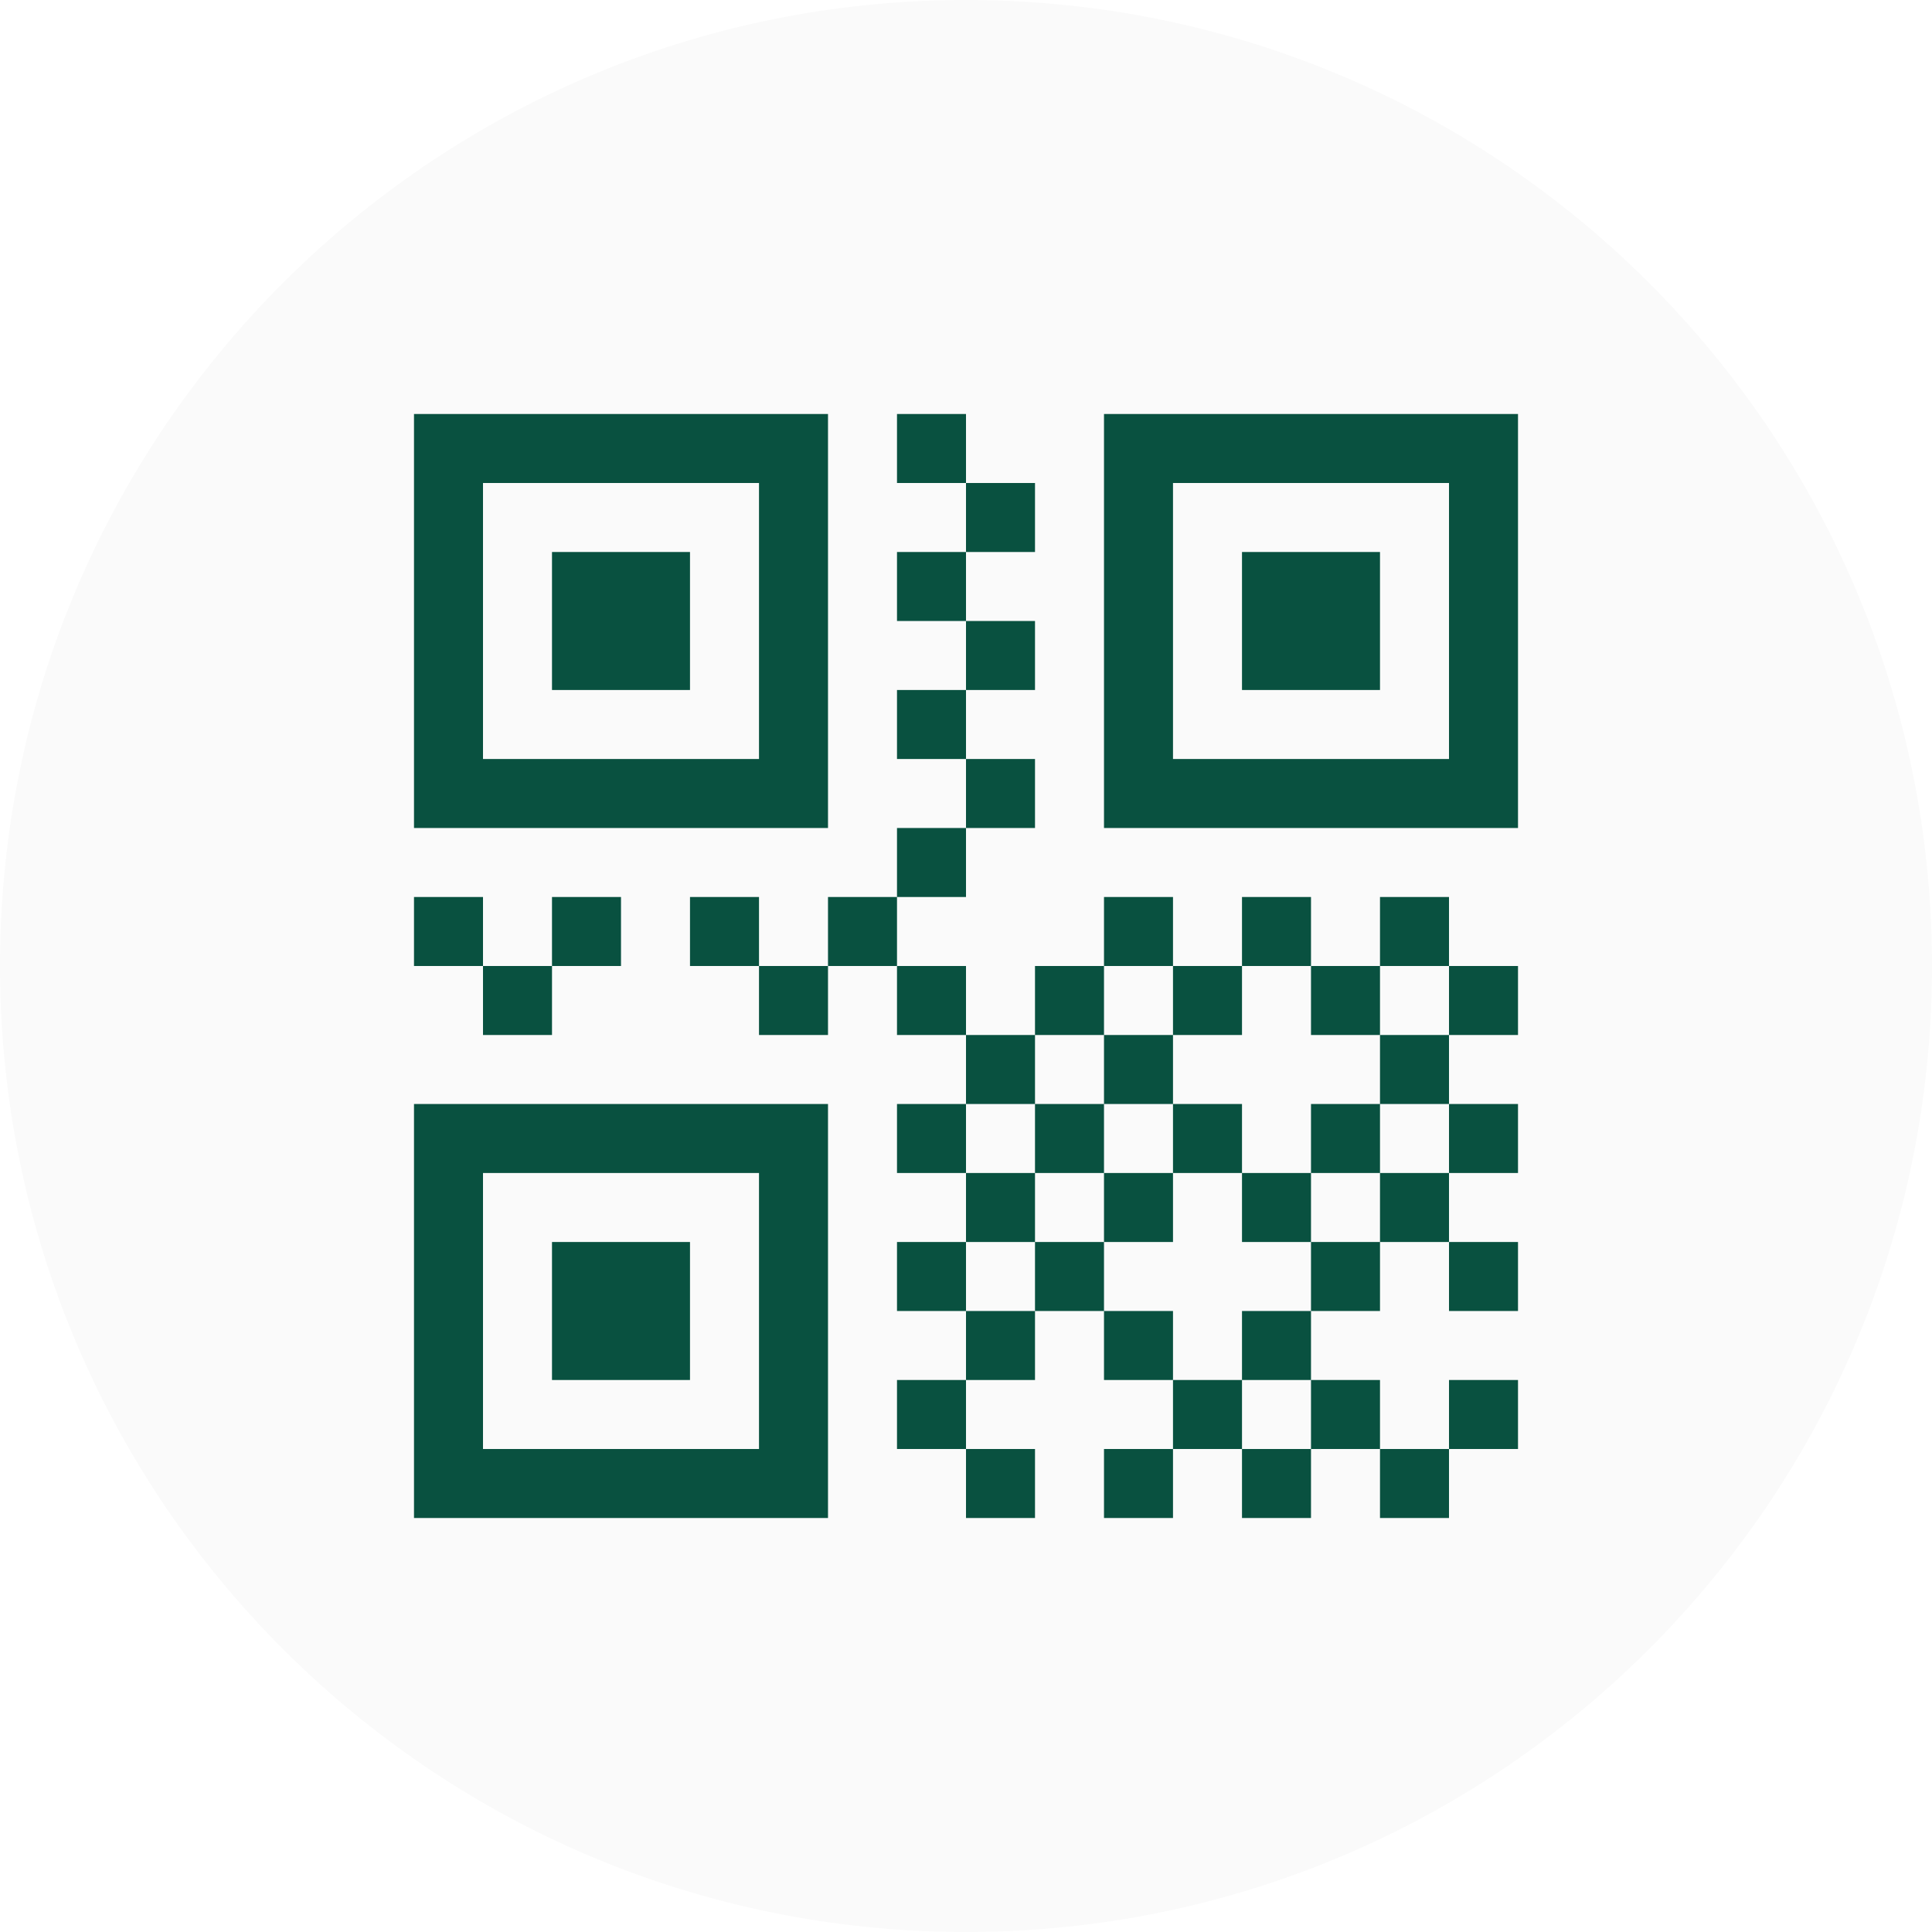
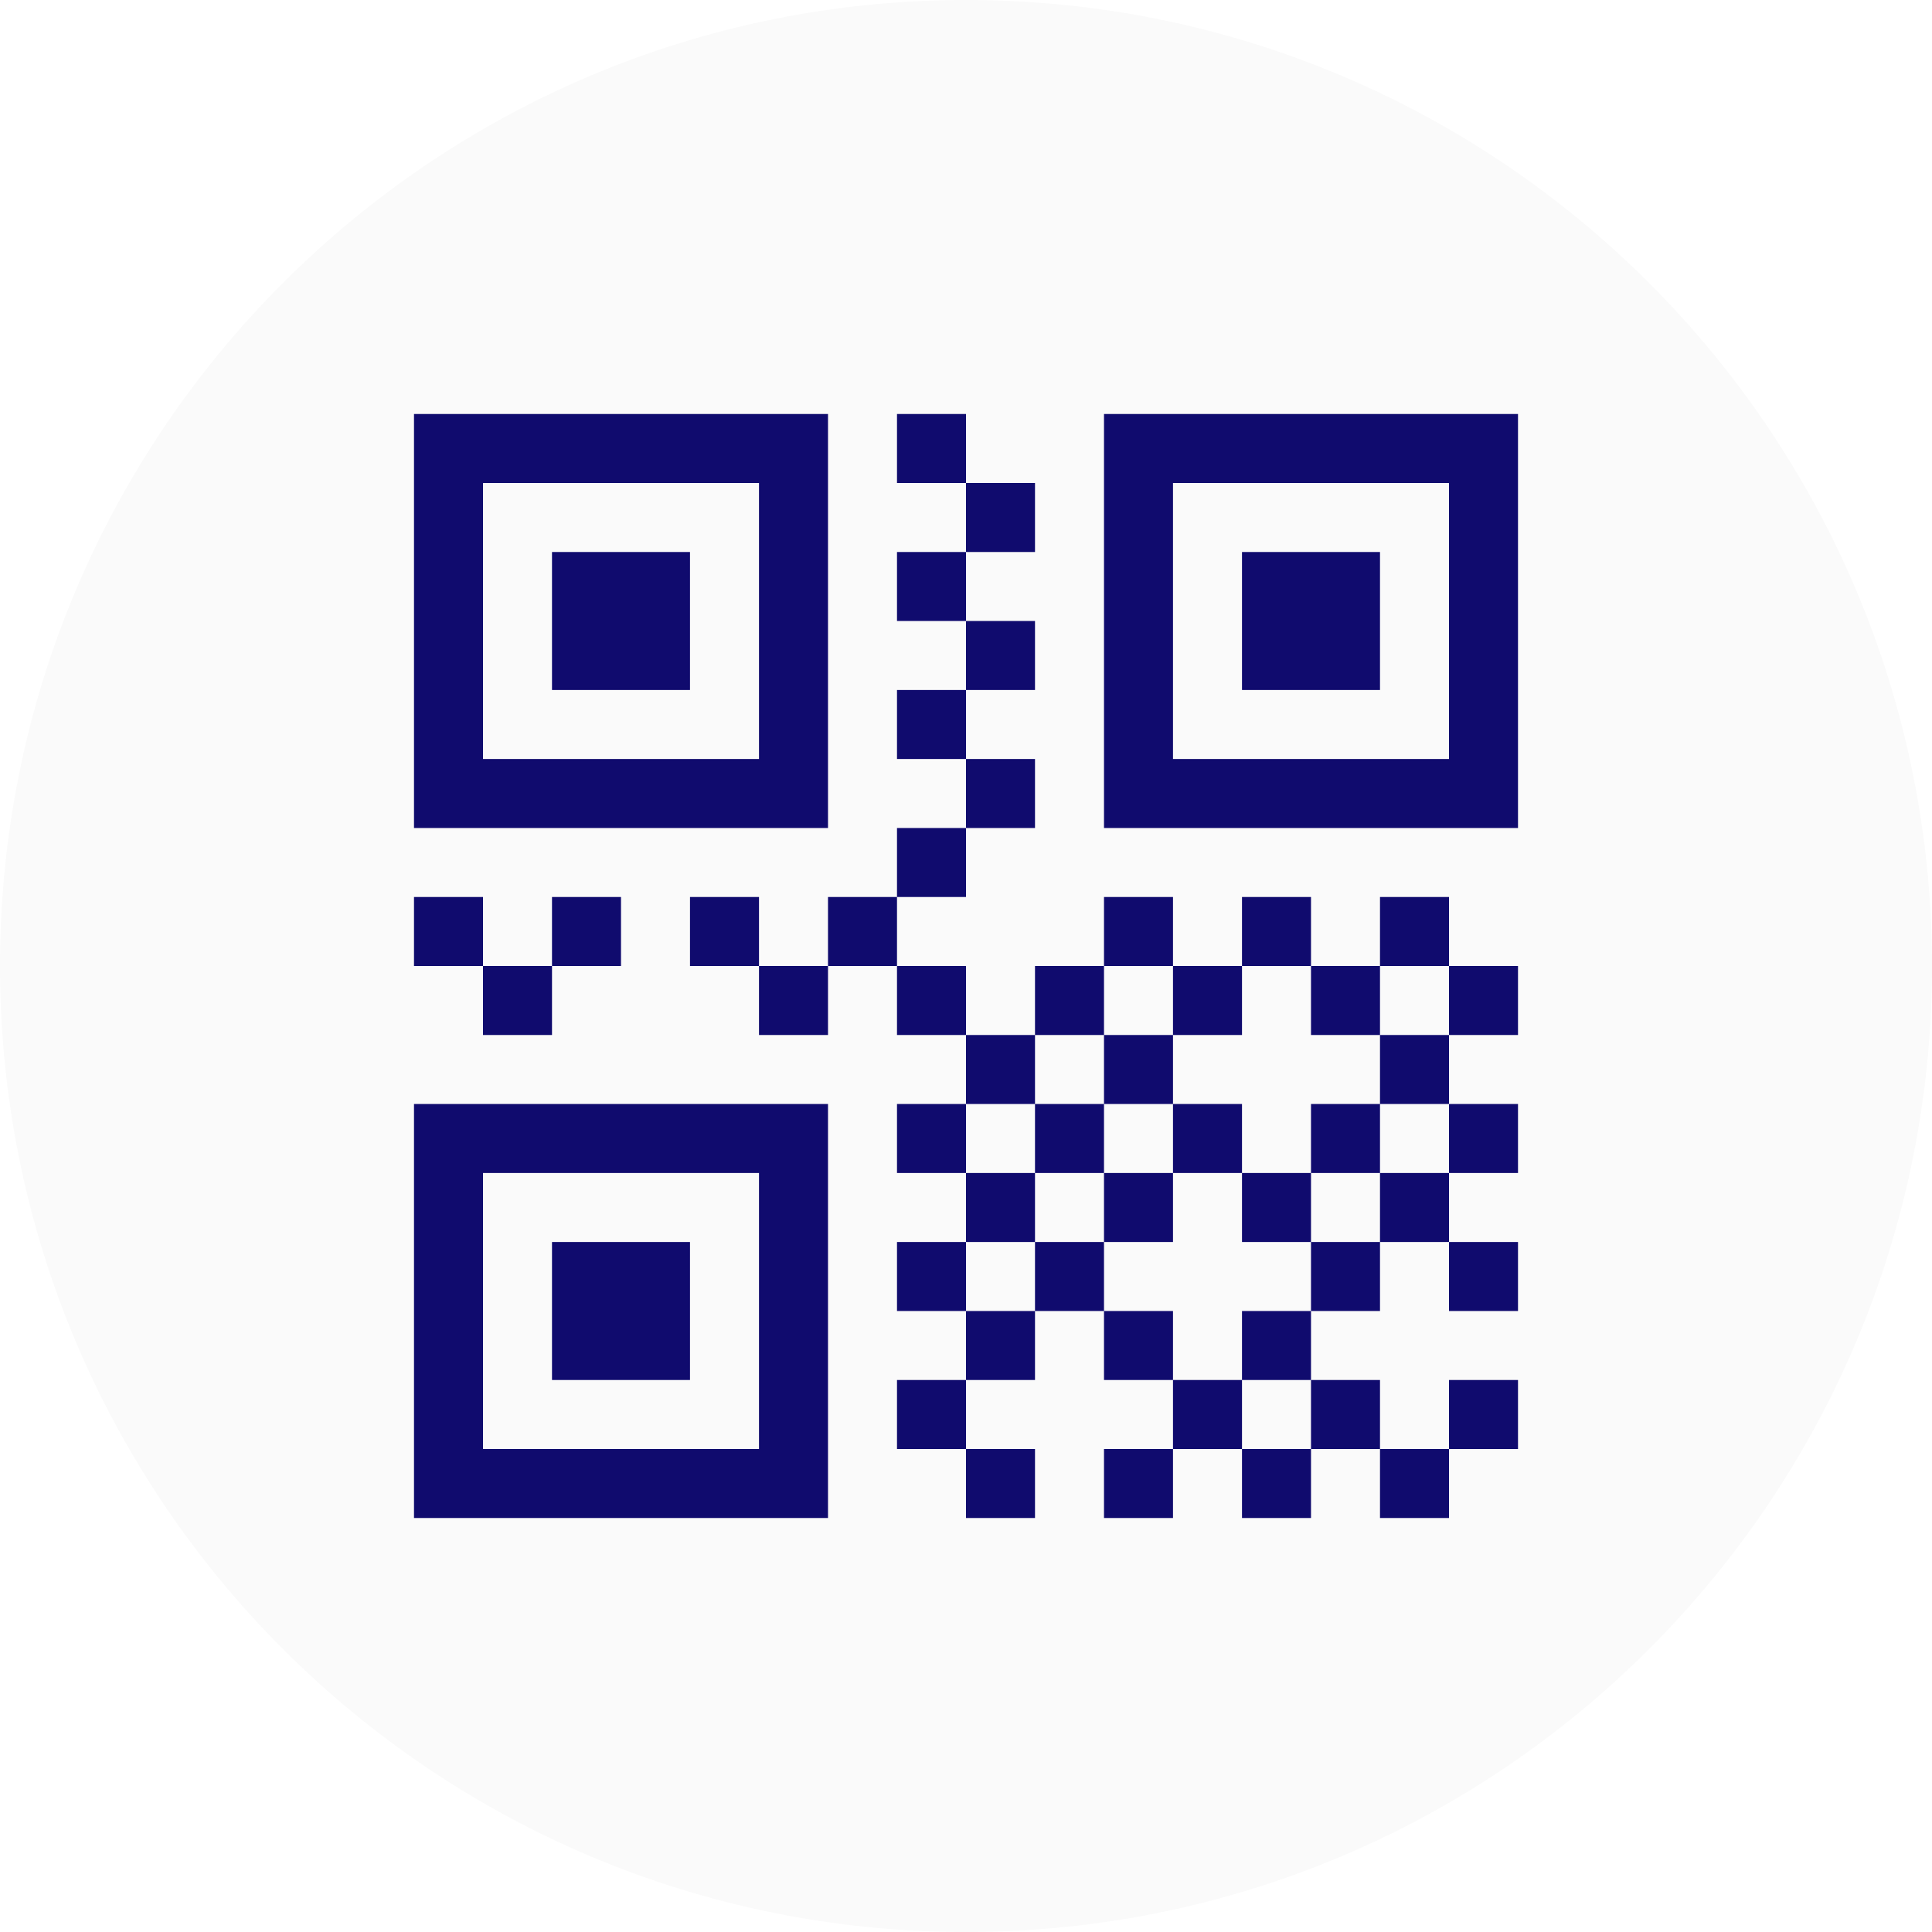
<svg xmlns="http://www.w3.org/2000/svg" width="42" height="42" viewBox="0 0 42 42" fill="none">
  <rect width="42" height="42" rx="21" fill="#FAFAFA" />
-   <path d="M16.5 10.5H10.5V16.5H16.5V10.5ZM18 9V18H9V9H18ZM12 12H15V15H12V12ZM31.5 10.5H25.5V16.5H31.5V10.5ZM33 9V18H24V9H33ZM27 12H30V15H27V12ZM16.5 25.5H10.5V31.5H16.5V25.5ZM18 24V33H9V24H18ZM12 27H15V30H12V27ZM19.5 9H21V10.5H19.5V9ZM21 10.5H22.5V12H21V10.5ZM19.5 12H21V13.5H19.5V12ZM21 13.5H22.5V15H21V13.5ZM19.5 15H21V16.5H19.5V15ZM21 16.5H22.5V18H21V16.5ZM19.5 18H21V19.5H19.5V18ZM19.5 21H21V22.5H19.5V21ZM21 22.5H22.5V24H21V22.5ZM19.5 24H21V25.5H19.5V24ZM21 25.5H22.5V27H21V25.5ZM19.5 27H21V28.5H19.5V27ZM21 28.5H22.5V30H21V28.5ZM19.5 30H21V31.5H19.5V30ZM21 31.5H22.5V33H21V31.5ZM31.5 21H33V22.5H31.5V21ZM10.5 21H12V22.5H10.5V21ZM12 19.5H13.5V21H12V19.5ZM9 19.5H10.5V21H9V19.5ZM15 19.5H16.5V21H15V19.5ZM16.5 21H18V22.5H16.5V21ZM18 19.5H19.5V21H18V19.5ZM22.5 21H24V22.5H22.5V21ZM24 19.5H25.5V21H24V19.5ZM25.5 21H27V22.5H25.5V21ZM27 19.5H28.5V21H27V19.5ZM28.5 21H30V22.5H28.5V21ZM30 19.5H31.5V21H30V19.5ZM31.5 24H33V25.5H31.5V24ZM22.5 24H24V25.5H22.5V24ZM24 22.5H25.5V24H24V22.5ZM25.5 24H27V25.5H25.5V24ZM28.5 24H30V25.5H28.5V24ZM30 22.5H31.5V24H30V22.5ZM31.5 27H33V28.5H31.5V27ZM22.5 27H24V28.5H22.5V27ZM24 25.5H25.5V27H24V25.5ZM27 25.5H28.5V27H27V25.5ZM28.5 27H30V28.5H28.5V27ZM30 25.5H31.5V27H30V25.5ZM31.5 30H33V31.5H31.5V30ZM24 28.5H25.5V30H24V28.5ZM25.5 30H27V31.5H25.5V30ZM27 28.5H28.5V30H27V28.5ZM28.5 30H30V31.5H28.5V30ZM24 31.5H25.5V33H24V31.5ZM27 31.5H28.5V33H27V31.5ZM30 31.5H31.5V33H30V31.5Z" fill="#095140" />
+   <path d="M16.5 10.5H10.5V16.5H16.5V10.5ZM18 9V18H9V9H18ZM12 12H15V15H12V12ZM31.5 10.5H25.5V16.5H31.5V10.5ZM33 9V18H24V9H33ZM27 12H30V15H27V12ZM16.5 25.5H10.5V31.5H16.5V25.5ZM18 24V33H9V24H18ZM12 27H15V30H12V27ZM19.5 9H21V10.5H19.5V9ZM21 10.5H22.5V12H21V10.5ZM19.5 12H21V13.5H19.5V12ZM21 13.5H22.5V15H21V13.5ZM19.5 15H21V16.5H19.5V15ZM21 16.5H22.5V18H21V16.5ZM19.5 18H21V19.5H19.5V18ZM19.5 21H21V22.5H19.5V21ZM21 22.5H22.5V24H21V22.5ZM19.5 24H21V25.5H19.5V24ZM21 25.5H22.5V27H21V25.5ZM19.5 27H21V28.5H19.5V27ZM21 28.5H22.5V30H21V28.5ZM19.5 30H21V31.5H19.5V30ZM21 31.5H22.5V33H21V31.5ZM31.5 21H33V22.5H31.5V21ZM10.5 21H12V22.5H10.5V21ZM12 19.5H13.5V21H12V19.5ZM9 19.5H10.5V21H9V19.5ZM15 19.5H16.5V21H15V19.5ZM16.5 21H18V22.5H16.5V21ZM18 19.5H19.5V21H18V19.5ZM22.5 21H24V22.5H22.5V21ZM24 19.5H25.5V21H24V19.5ZM25.5 21H27V22.5H25.5V21ZM27 19.5H28.5V21H27V19.5ZM28.5 21H30V22.5H28.5V21ZM30 19.5H31.5V21H30V19.5ZM31.5 24H33V25.5H31.5V24ZM22.5 24H24V25.5H22.5V24ZM24 22.5H25.5V24H24V22.5ZM25.5 24H27V25.5H25.5V24ZM28.5 24H30V25.5H28.5V24ZM30 22.5H31.5V24H30V22.5ZM31.5 27H33V28.5H31.5V27ZM22.5 27H24V28.5H22.5V27ZM24 25.5H25.5V27H24V25.5ZM27 25.5H28.5V27H27V25.5ZM28.5 27H30V28.5H28.5V27ZM30 25.5H31.5V27H30V25.5ZM31.5 30H33V31.5H31.5V30ZM24 28.5H25.5V30H24V28.5ZM25.5 30H27V31.5H25.5V30ZM27 28.5H28.5V30H27V28.5ZM28.5 30H30V31.5H28.5V30ZM24 31.5H25.5V33H24V31.5ZM27 31.5H28.5V33H27V31.5ZM30 31.5H31.5V33H30V31.5Z" fill="#100B6E" />
</svg>
